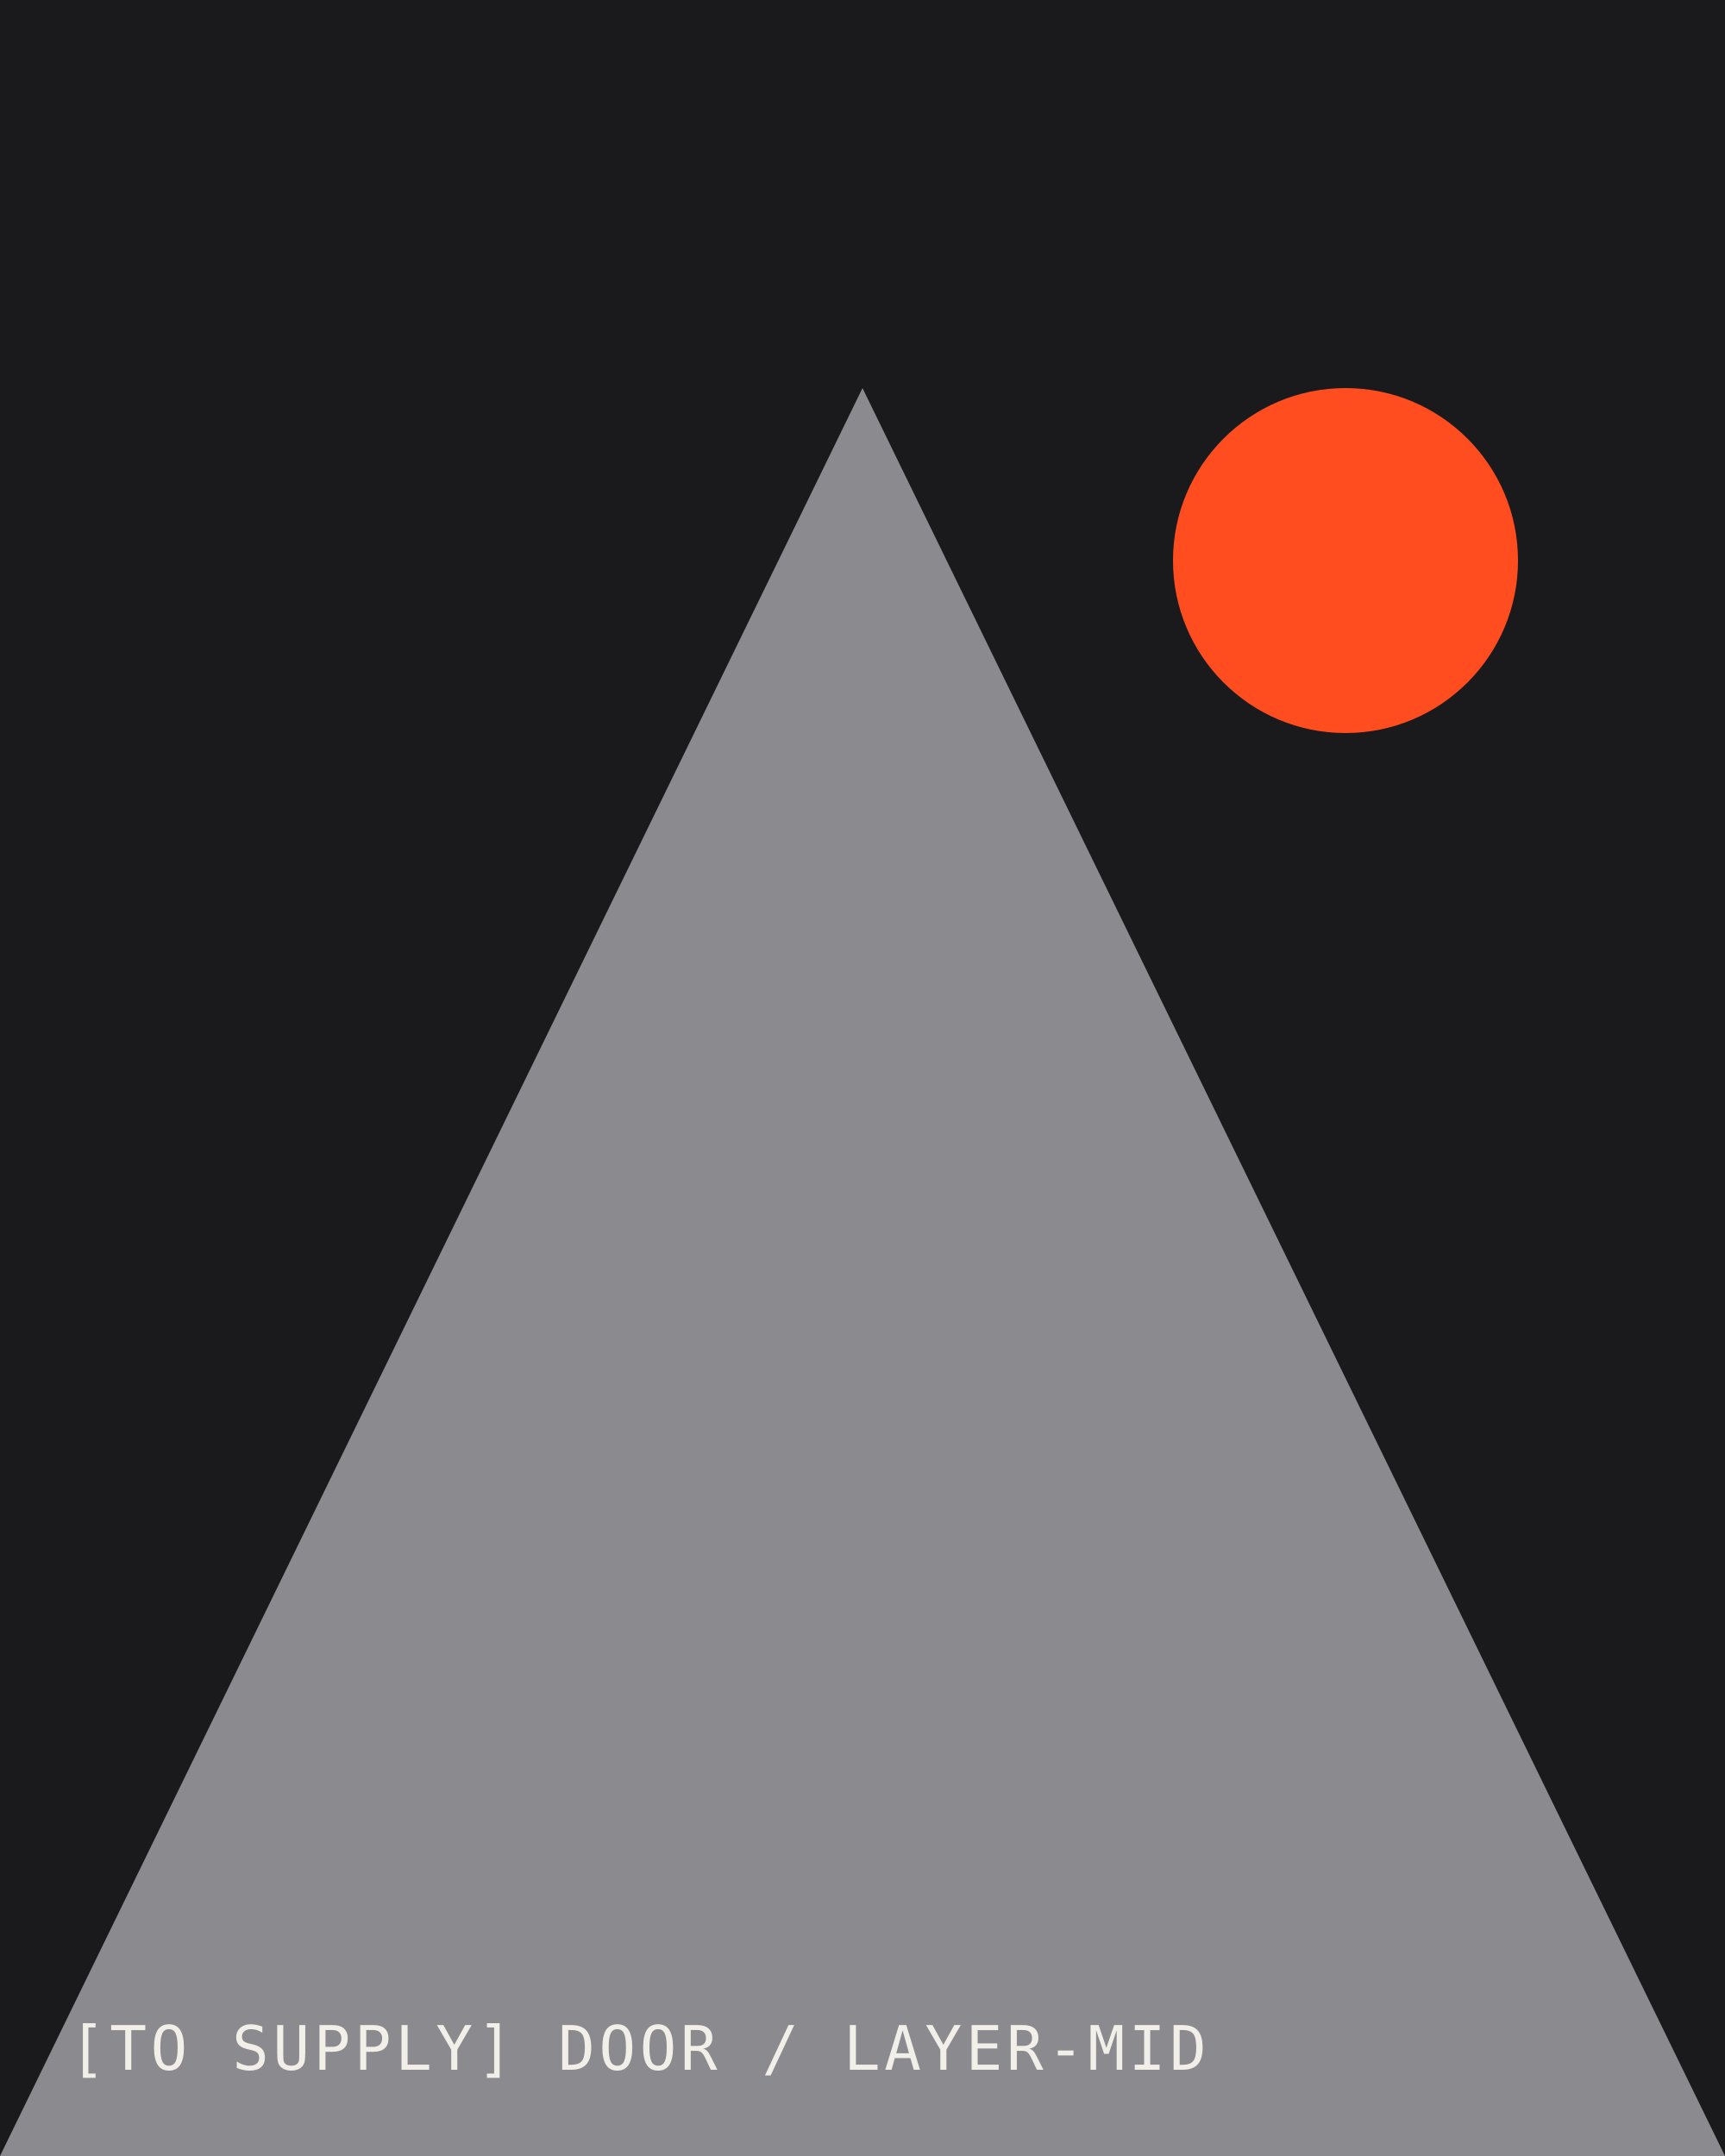
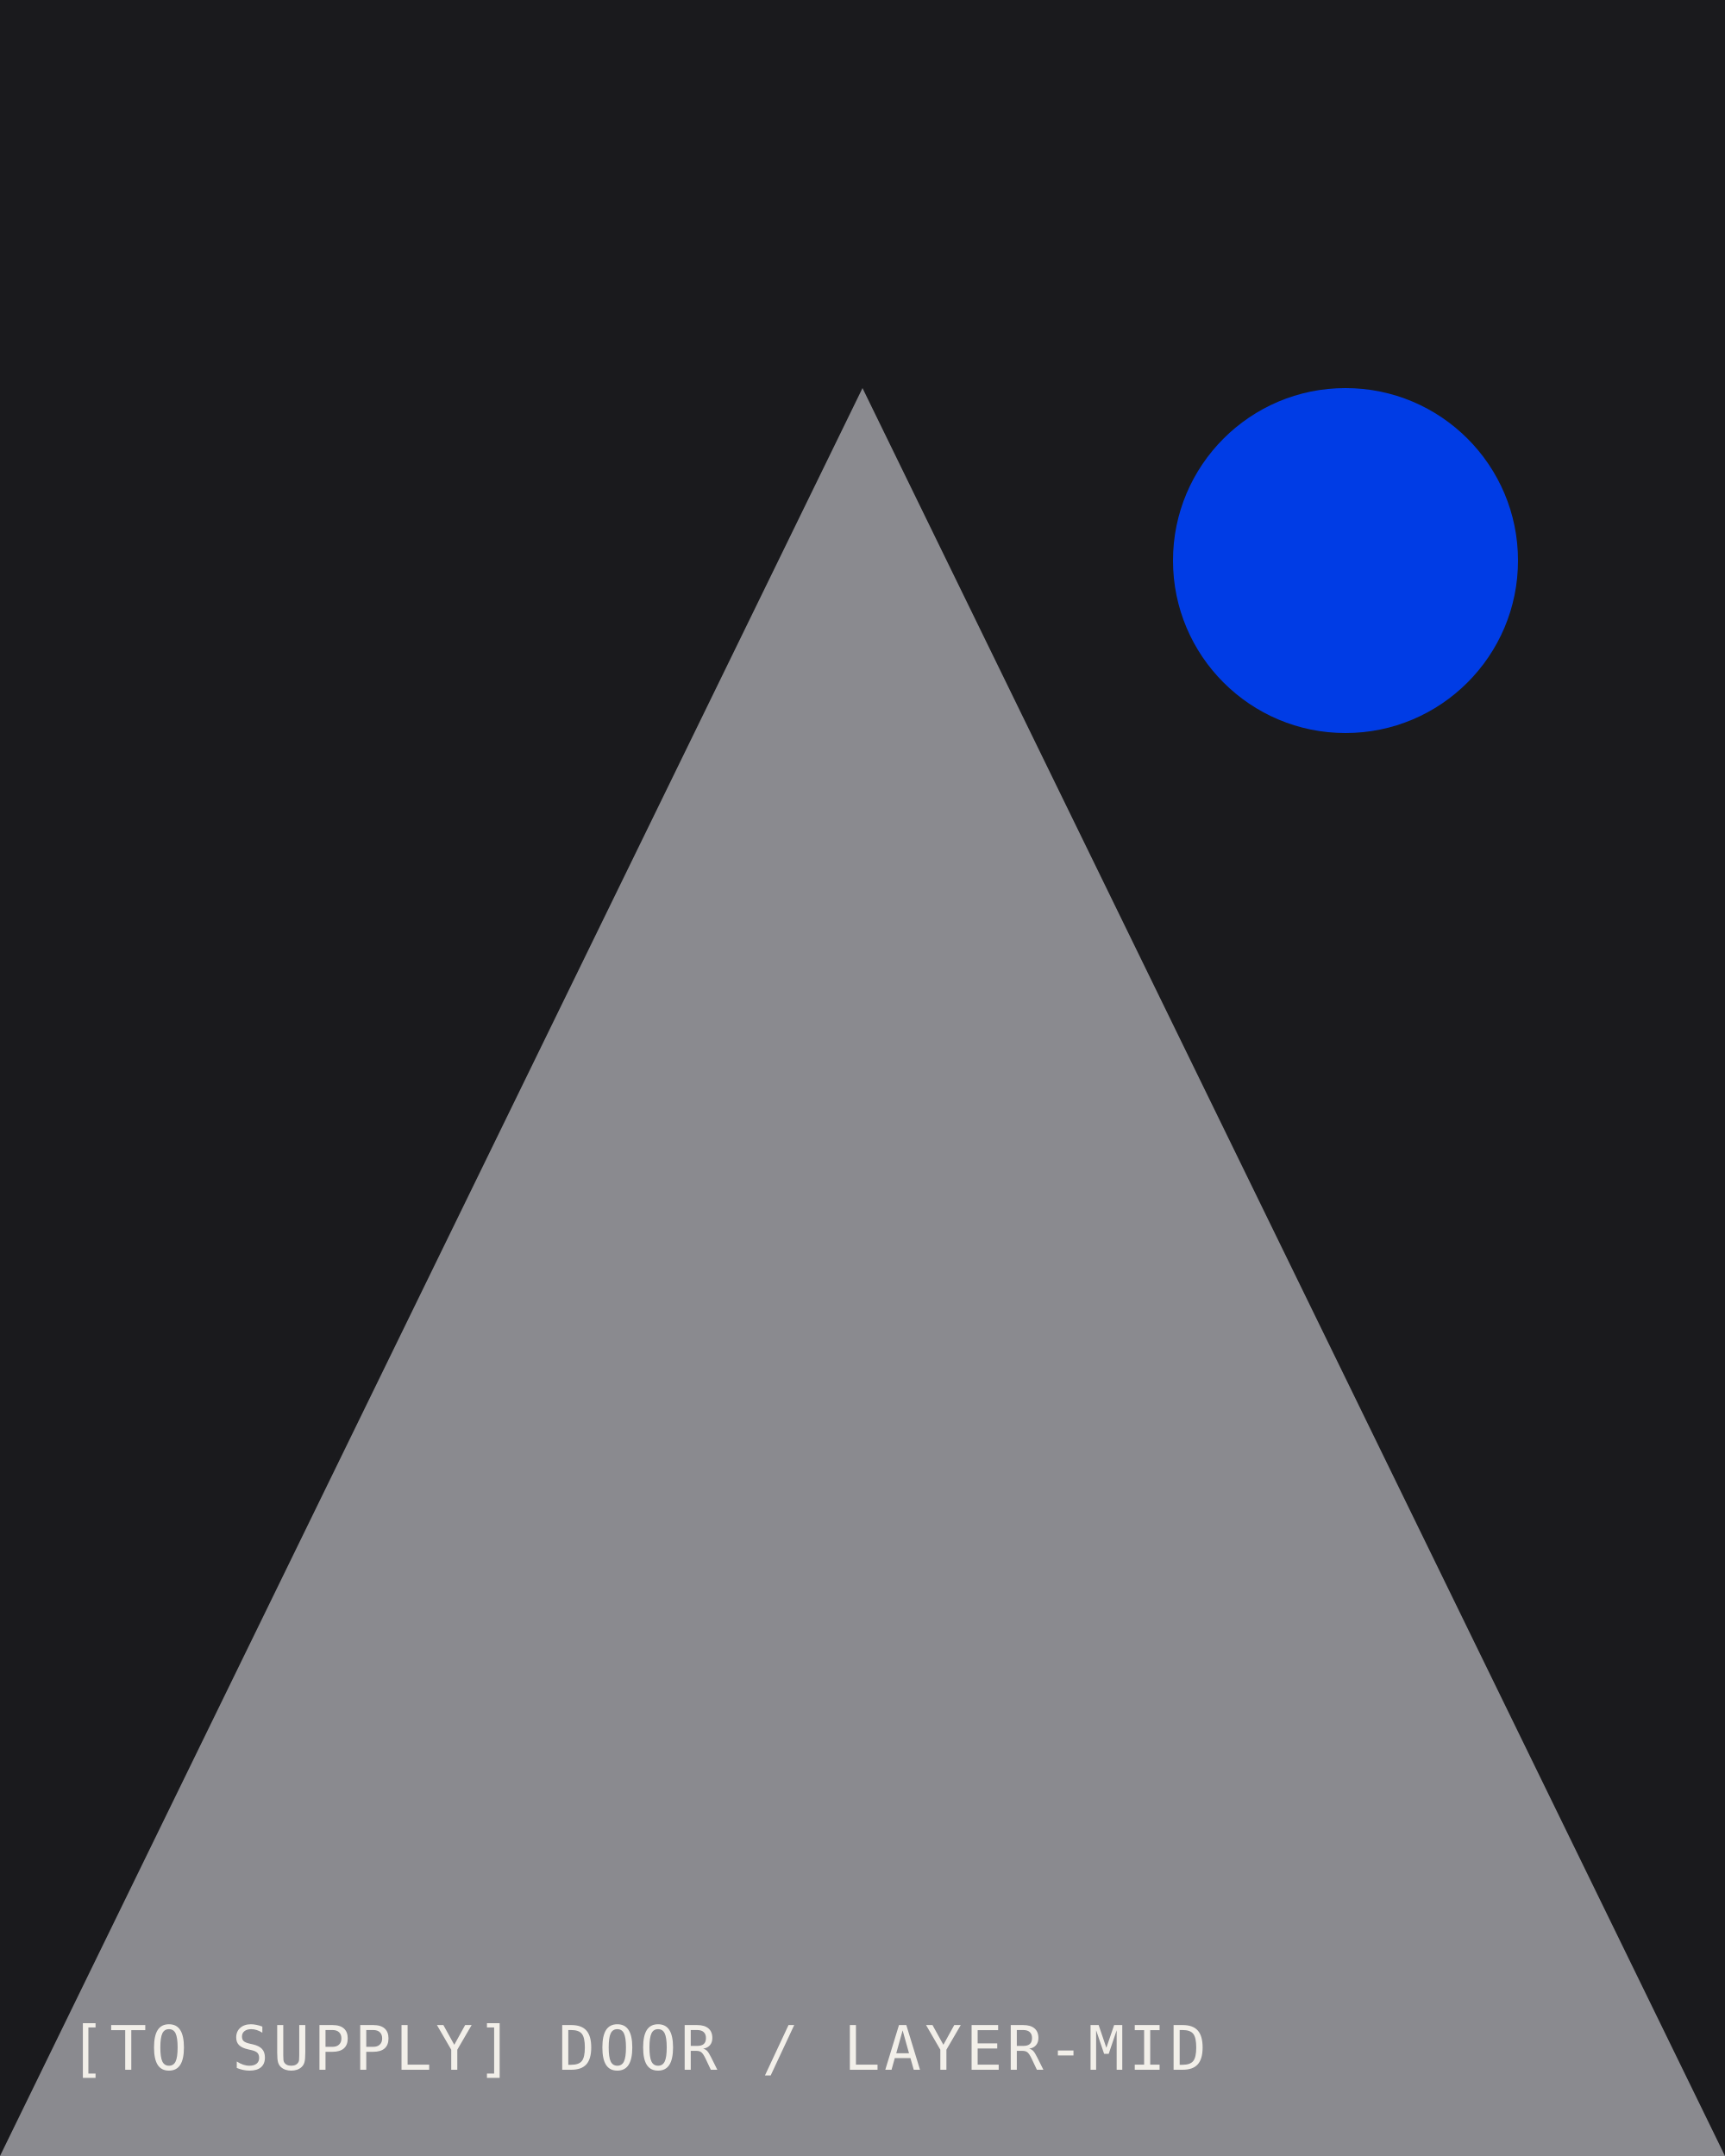
<svg xmlns="http://www.w3.org/2000/svg" viewBox="0 0 900 1125" width="900" height="1125">
  <rect width="900" height="1125" fill="#1A1A1D" />
  <path d="M0 1125 L450 202.5 L900 1125 Z" fill="#8A8A8F" />
-   <circle cx="702" cy="292.5" r="90" fill="#FF4D1F" />
+   <circle cx="702" cy="292.5" r="90" fill="#003CE5" />
  <text x="36" y="1080" fill="#F2EFE9" font-family="ui-monospace,monospace" font-size="32" letter-spacing="2">[TO SUPPLY] DOOR / LAYER-MID</text>
</svg>
